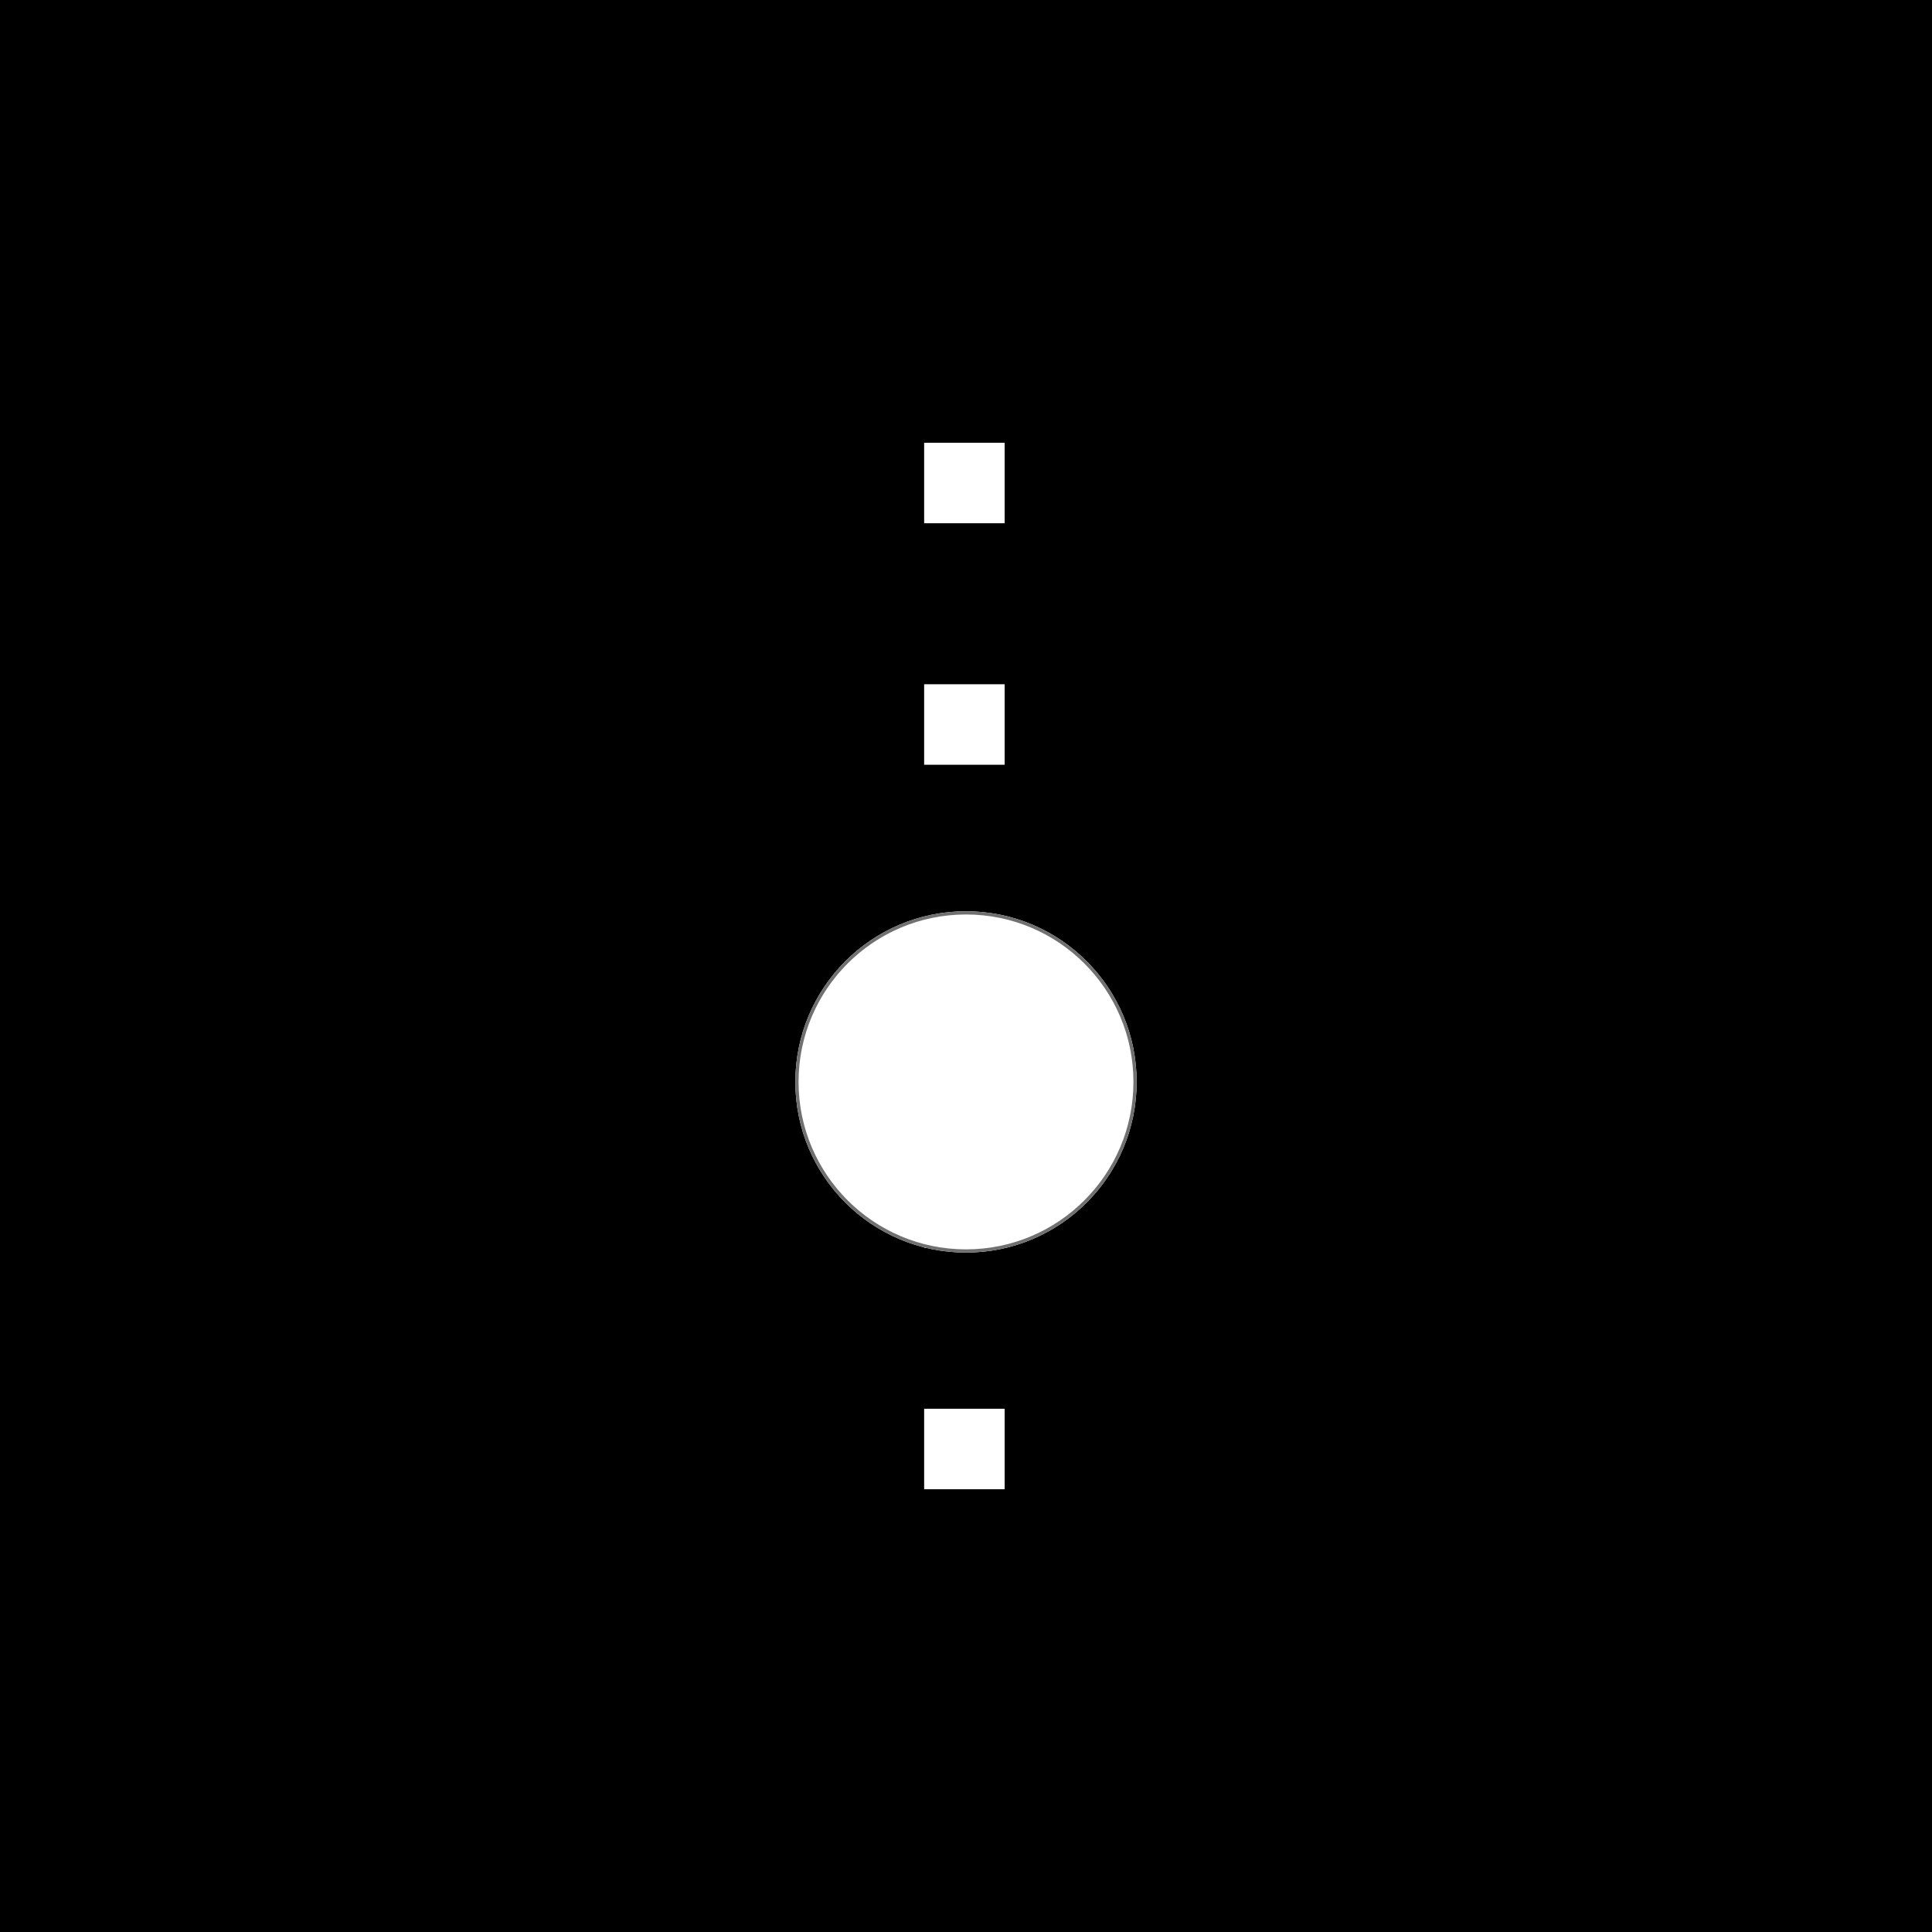
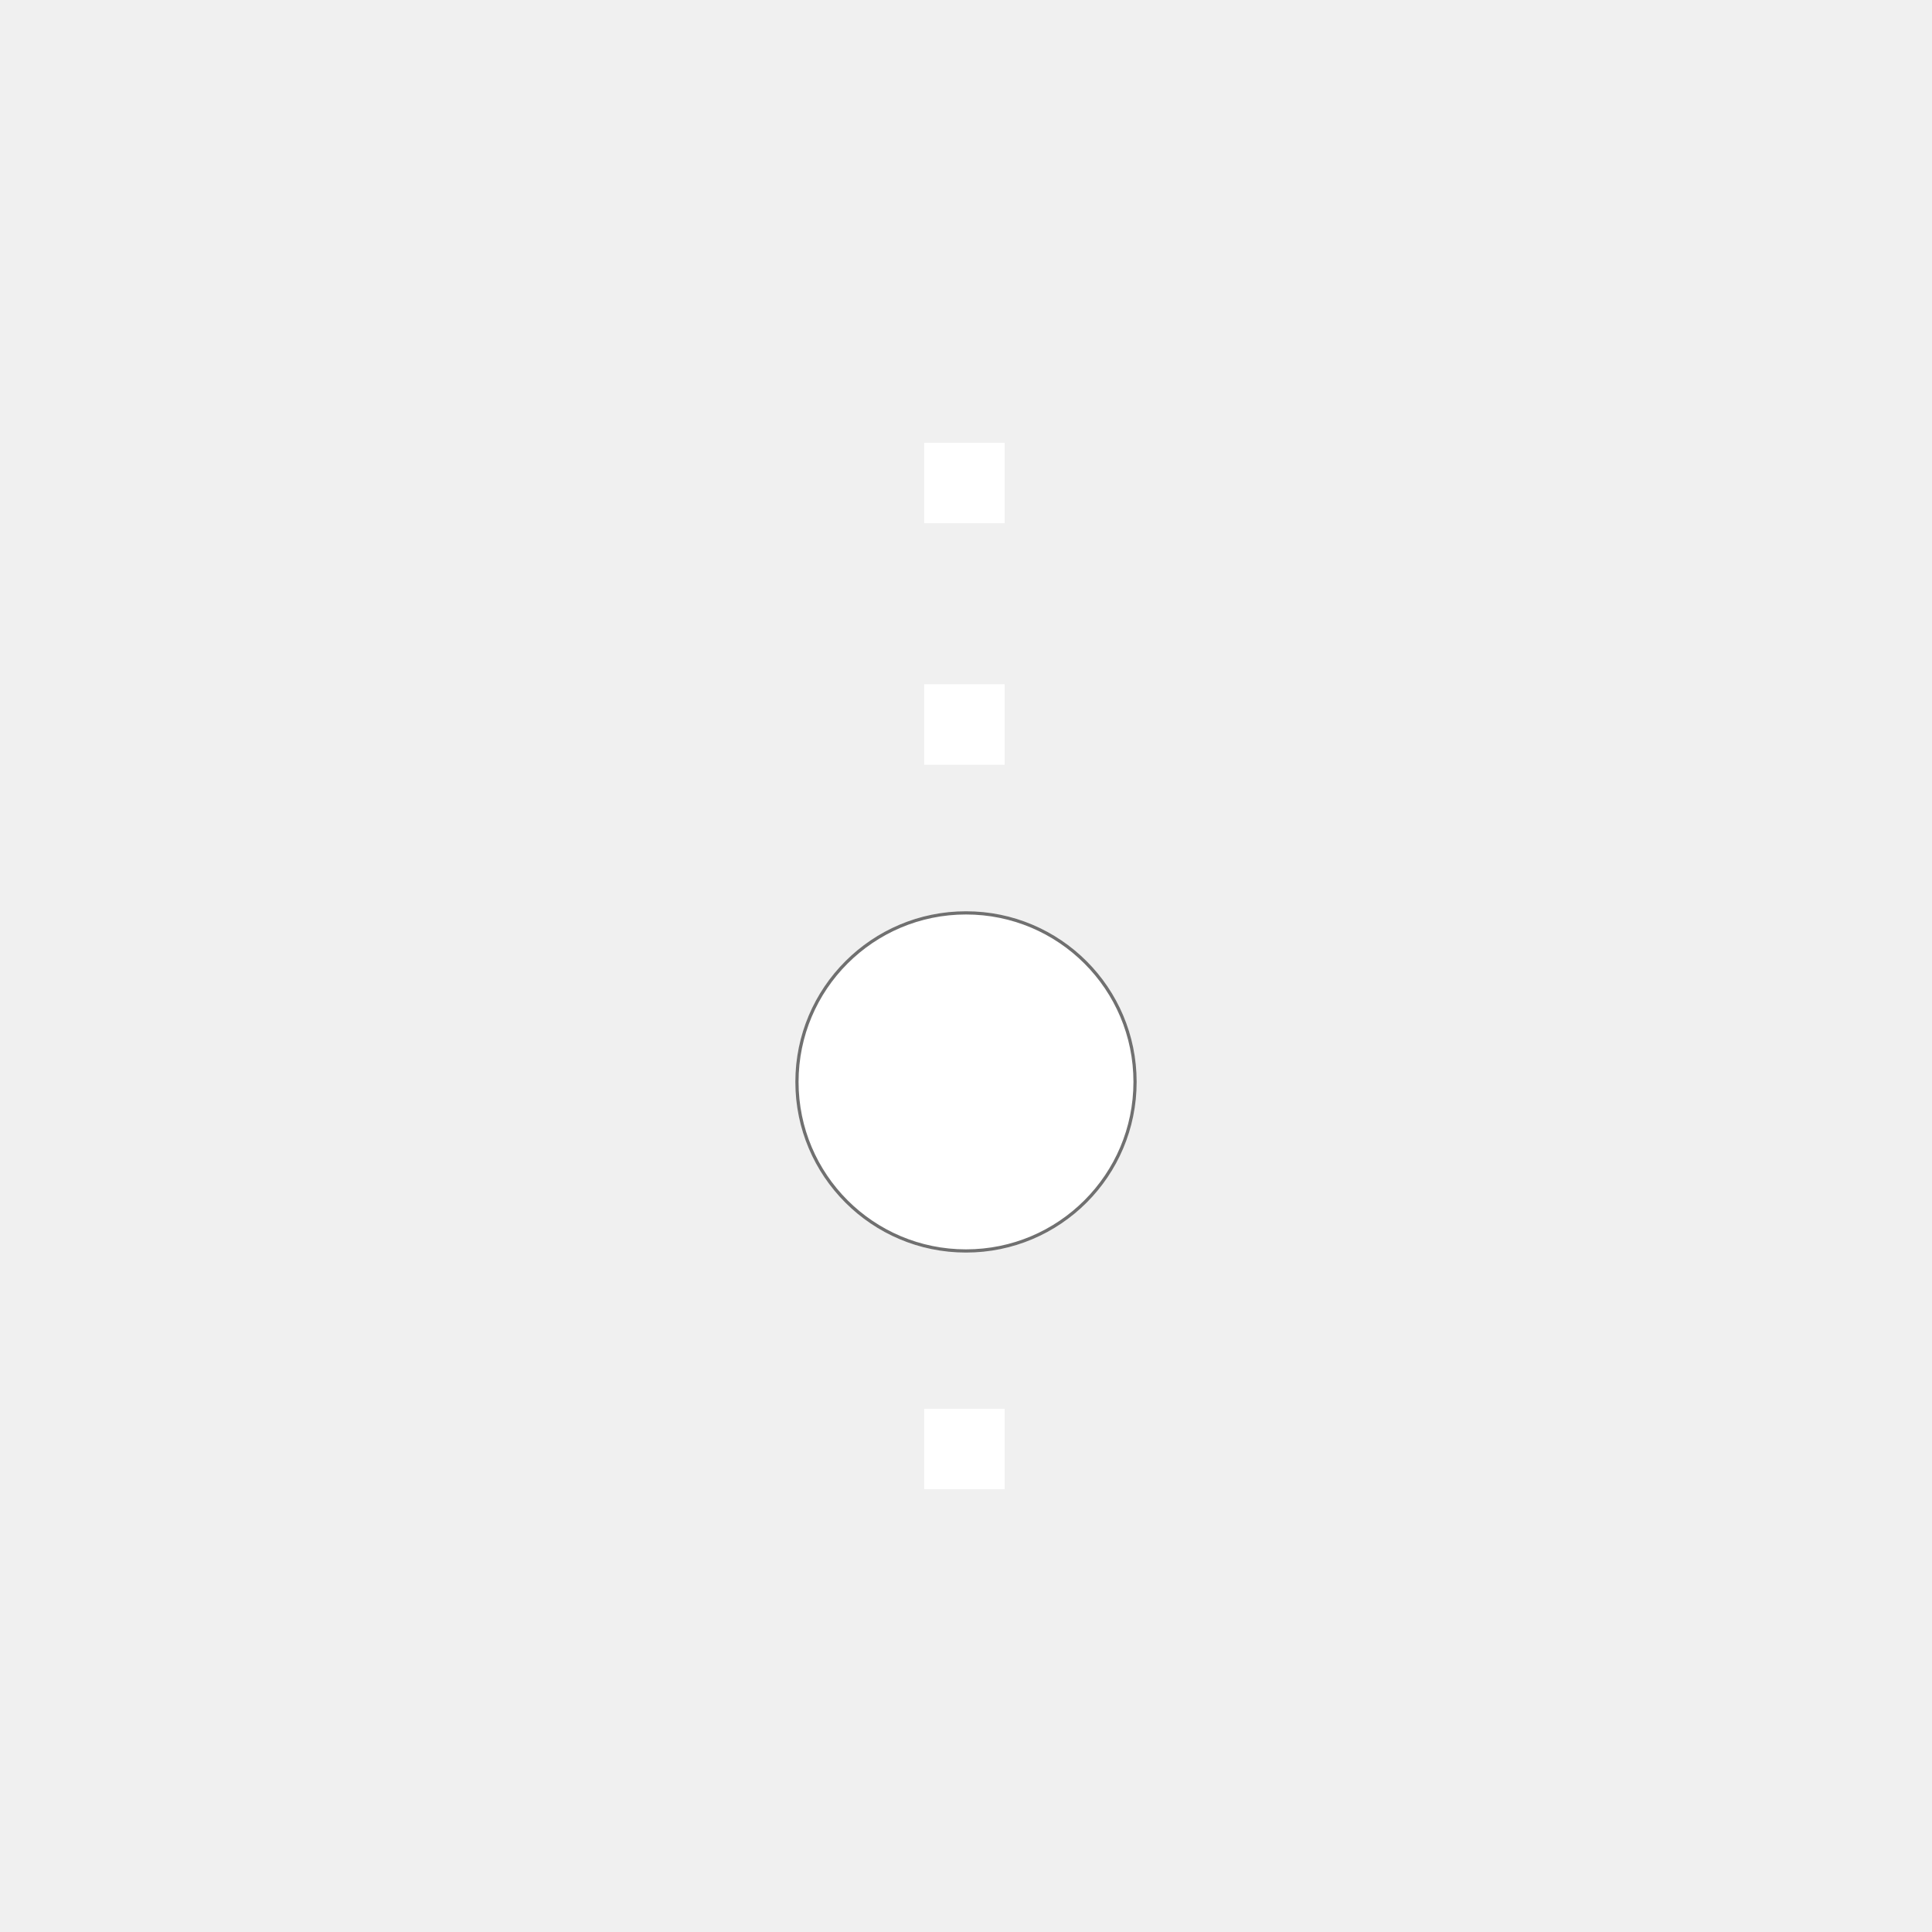
<svg xmlns="http://www.w3.org/2000/svg" width="200" height="200" viewBox="0 0 600 600">
  <defs>
    <clipPath id="clip-Mobile_1_3">
      <rect width="600" height="600" />
    </clipPath>
  </defs>
  <g id="Mobile_1_3" data-name="Mobile 1 – 3" clip-path="url(#clip-Mobile_1_3)">
-     <rect width="600" height="600" />
+     <rect width="600" height="600" fill="none" />
    <g id="Group_33" data-name="Group 33" transform="translate(-5596 -1885)">
      <line id="Line_35" data-name="Line 35" y1="325" transform="translate(5895.5 2022.5)" fill="none" stroke="#fff" stroke-width="25" stroke-dasharray="25 50" />
      <g id="Ellipse_6" data-name="Ellipse 6" transform="translate(5843 2168)" fill="#fff" stroke="#707070" stroke-width="1">
        <circle cx="53" cy="53" r="53" stroke="none" />
        <circle cx="53" cy="53" r="52.5" fill="none" />
      </g>
    </g>
  </g>
</svg>
